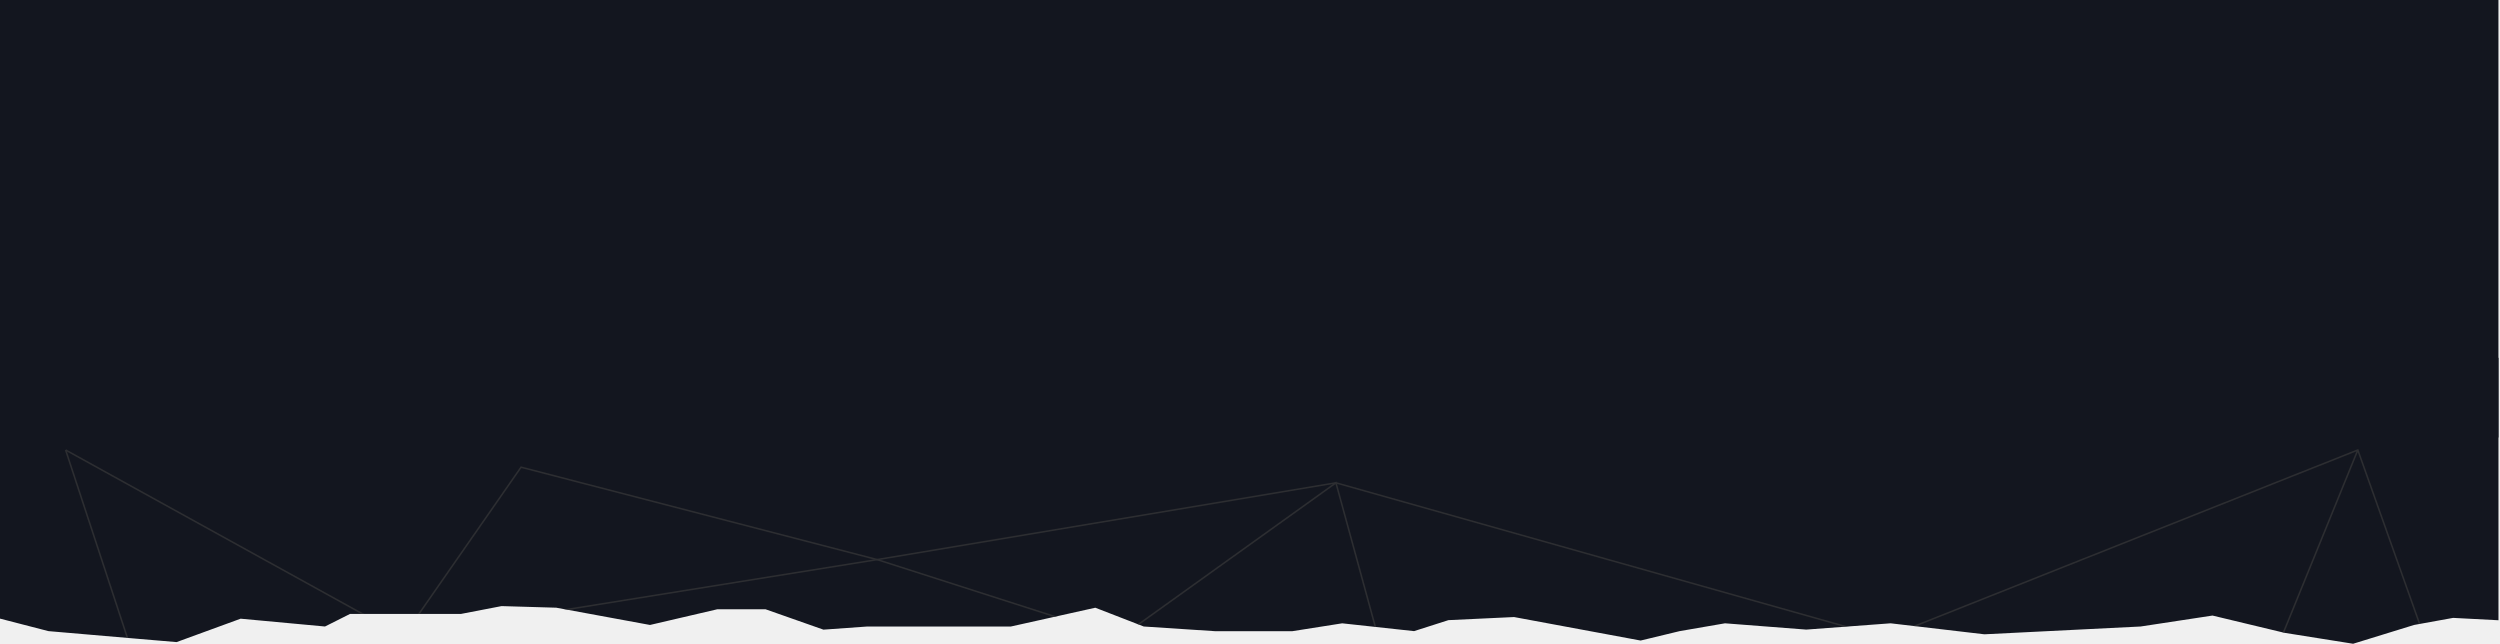
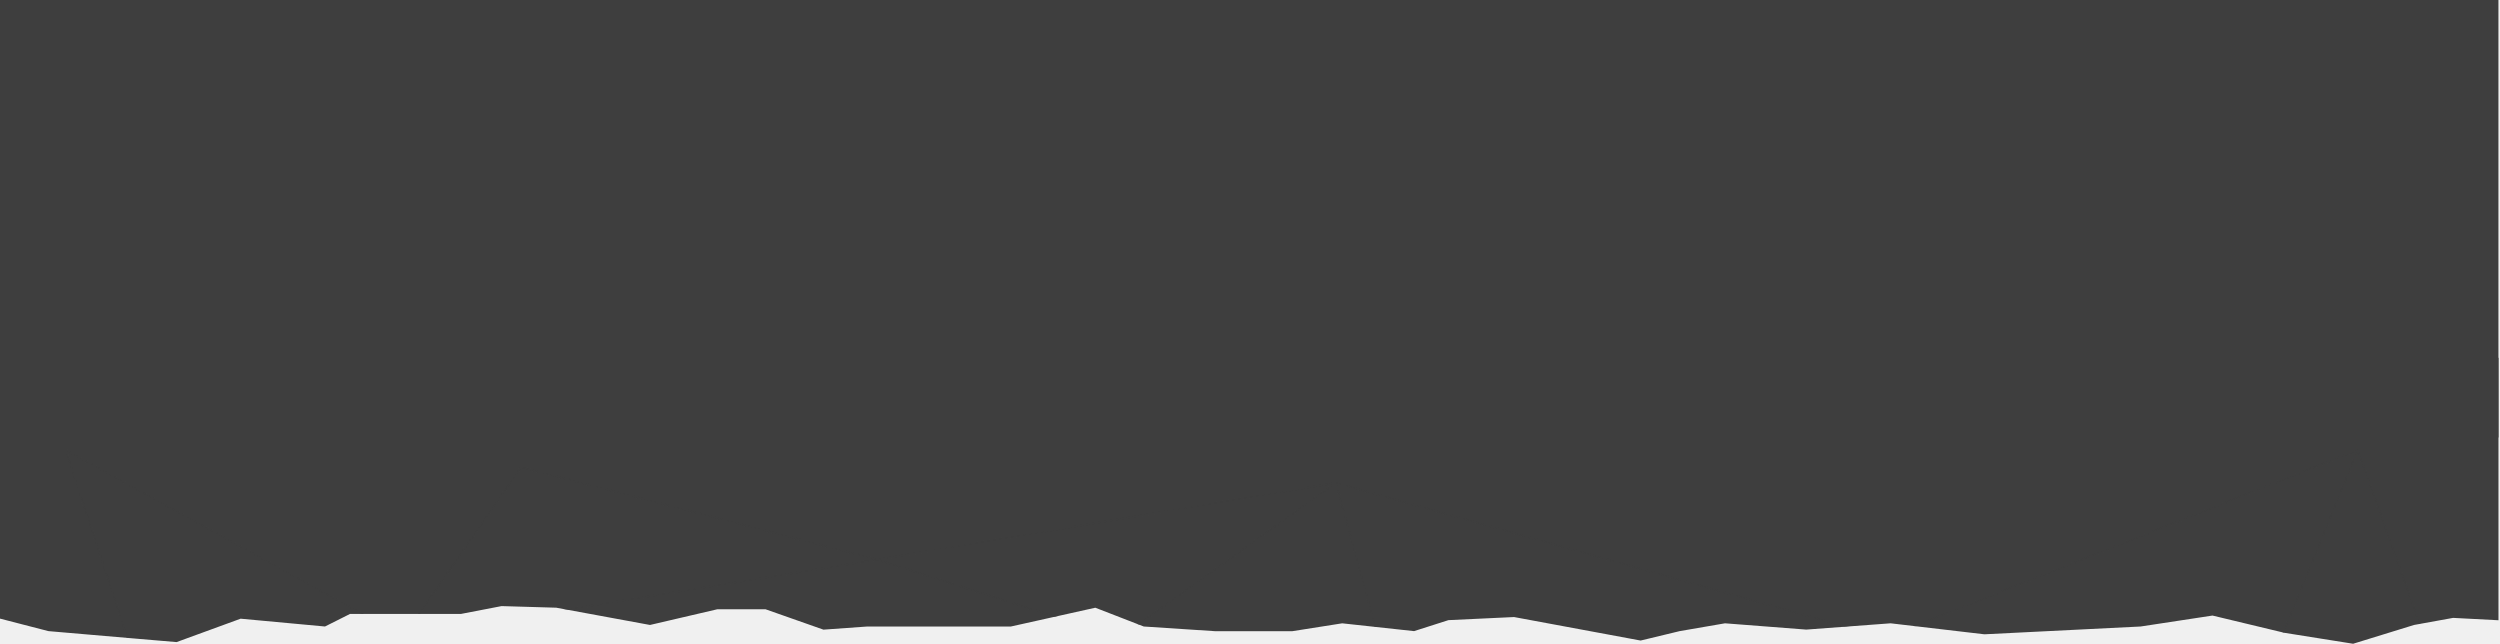
<svg xmlns="http://www.w3.org/2000/svg" xmlns:xlink="http://www.w3.org/1999/xlink" width="1600px" height="412px" viewBox="0 0 1600 412" version="1.1">
  <defs>
    <polygon id="path-1" points="0.25 16.284 32 8.08 90 3.098 114 1.058 155 16.037 209 11.037 225 19.08 296 19.08 322 24.098 357 23.074 417 12.026 460 22.05 491 22.05 528 9.024 556 11.026 617 11.037 648 11.037 702 23.063 733 11.037 779 8.014 828 8.026 860 13.074 906 8.08 928 15.11 970 17.091 1051 2.05 1076 8.08 1105 13.086 1157 9.058 1211 13.086 1271 6.05 1371 11.037 1417 18.045 1463 7.008 1507 0 1546 12.026 1571 16.555 1600.025 15.035 1600.025 183 0.25 183" />
  </defs>
  <g id="Community" stroke="none" stroke-width="1" fill="none" fill-rule="evenodd">
    <g id="22.01.18-Bitcoin.org_Bitcoin-communities_Desktop-1200px--" transform="translate(0, -55)">
      <g id="//HERO" transform="translate(-1, 0)">
        <g id="bottom-hero" transform="translate(0, 55)">
          <g id="hero-bg">
            <g id="ver-3-bg-element-subpages" transform="translate(800.5, 320.5) scale(1, -1) translate(-800.5, -320.5) translate(0, 229)">
              <g id="Group-5">
                <g>
                  <mask id="mask-2" fill="white">
                    <use xlink:href="#path-1" />
                  </mask>
-                   <use id="Mask" fill="#13161F" xlink:href="#path-1" />
+                   <use id="Mask" fill="#3e3e3e" xlink:href="#path-1" />
                  <g mask="url(#mask-2)" opacity="0.6" stroke="#3D3D3D">
                    <g transform="translate(43, -25)">
                      <polyline id="Path-4" points="0 149 215.598 30 519.387 78.854 813 128 1164 29 1514 5" />
                      <polyline id="Path-3" points="0 149 47.328 5.098 215.598 29 291.48 138 519.387 78.854 674.891 29 813 128 848 4.26325641e-14 1165 29 1467 149 1511.746 23.082 1415.699 23.082 1467 149" />
                    </g>
                  </g>
                </g>
              </g>
            </g>
-             <rect id="Rectangle" fill="#13161F" x="0" y="0" width="1600" height="280" />
+             <rect id="Rectangle" fill="#3e3e3e" x="0" y="0" width="1600" height="280" />
          </g>
        </g>
      </g>
    </g>
  </g>
</svg>
